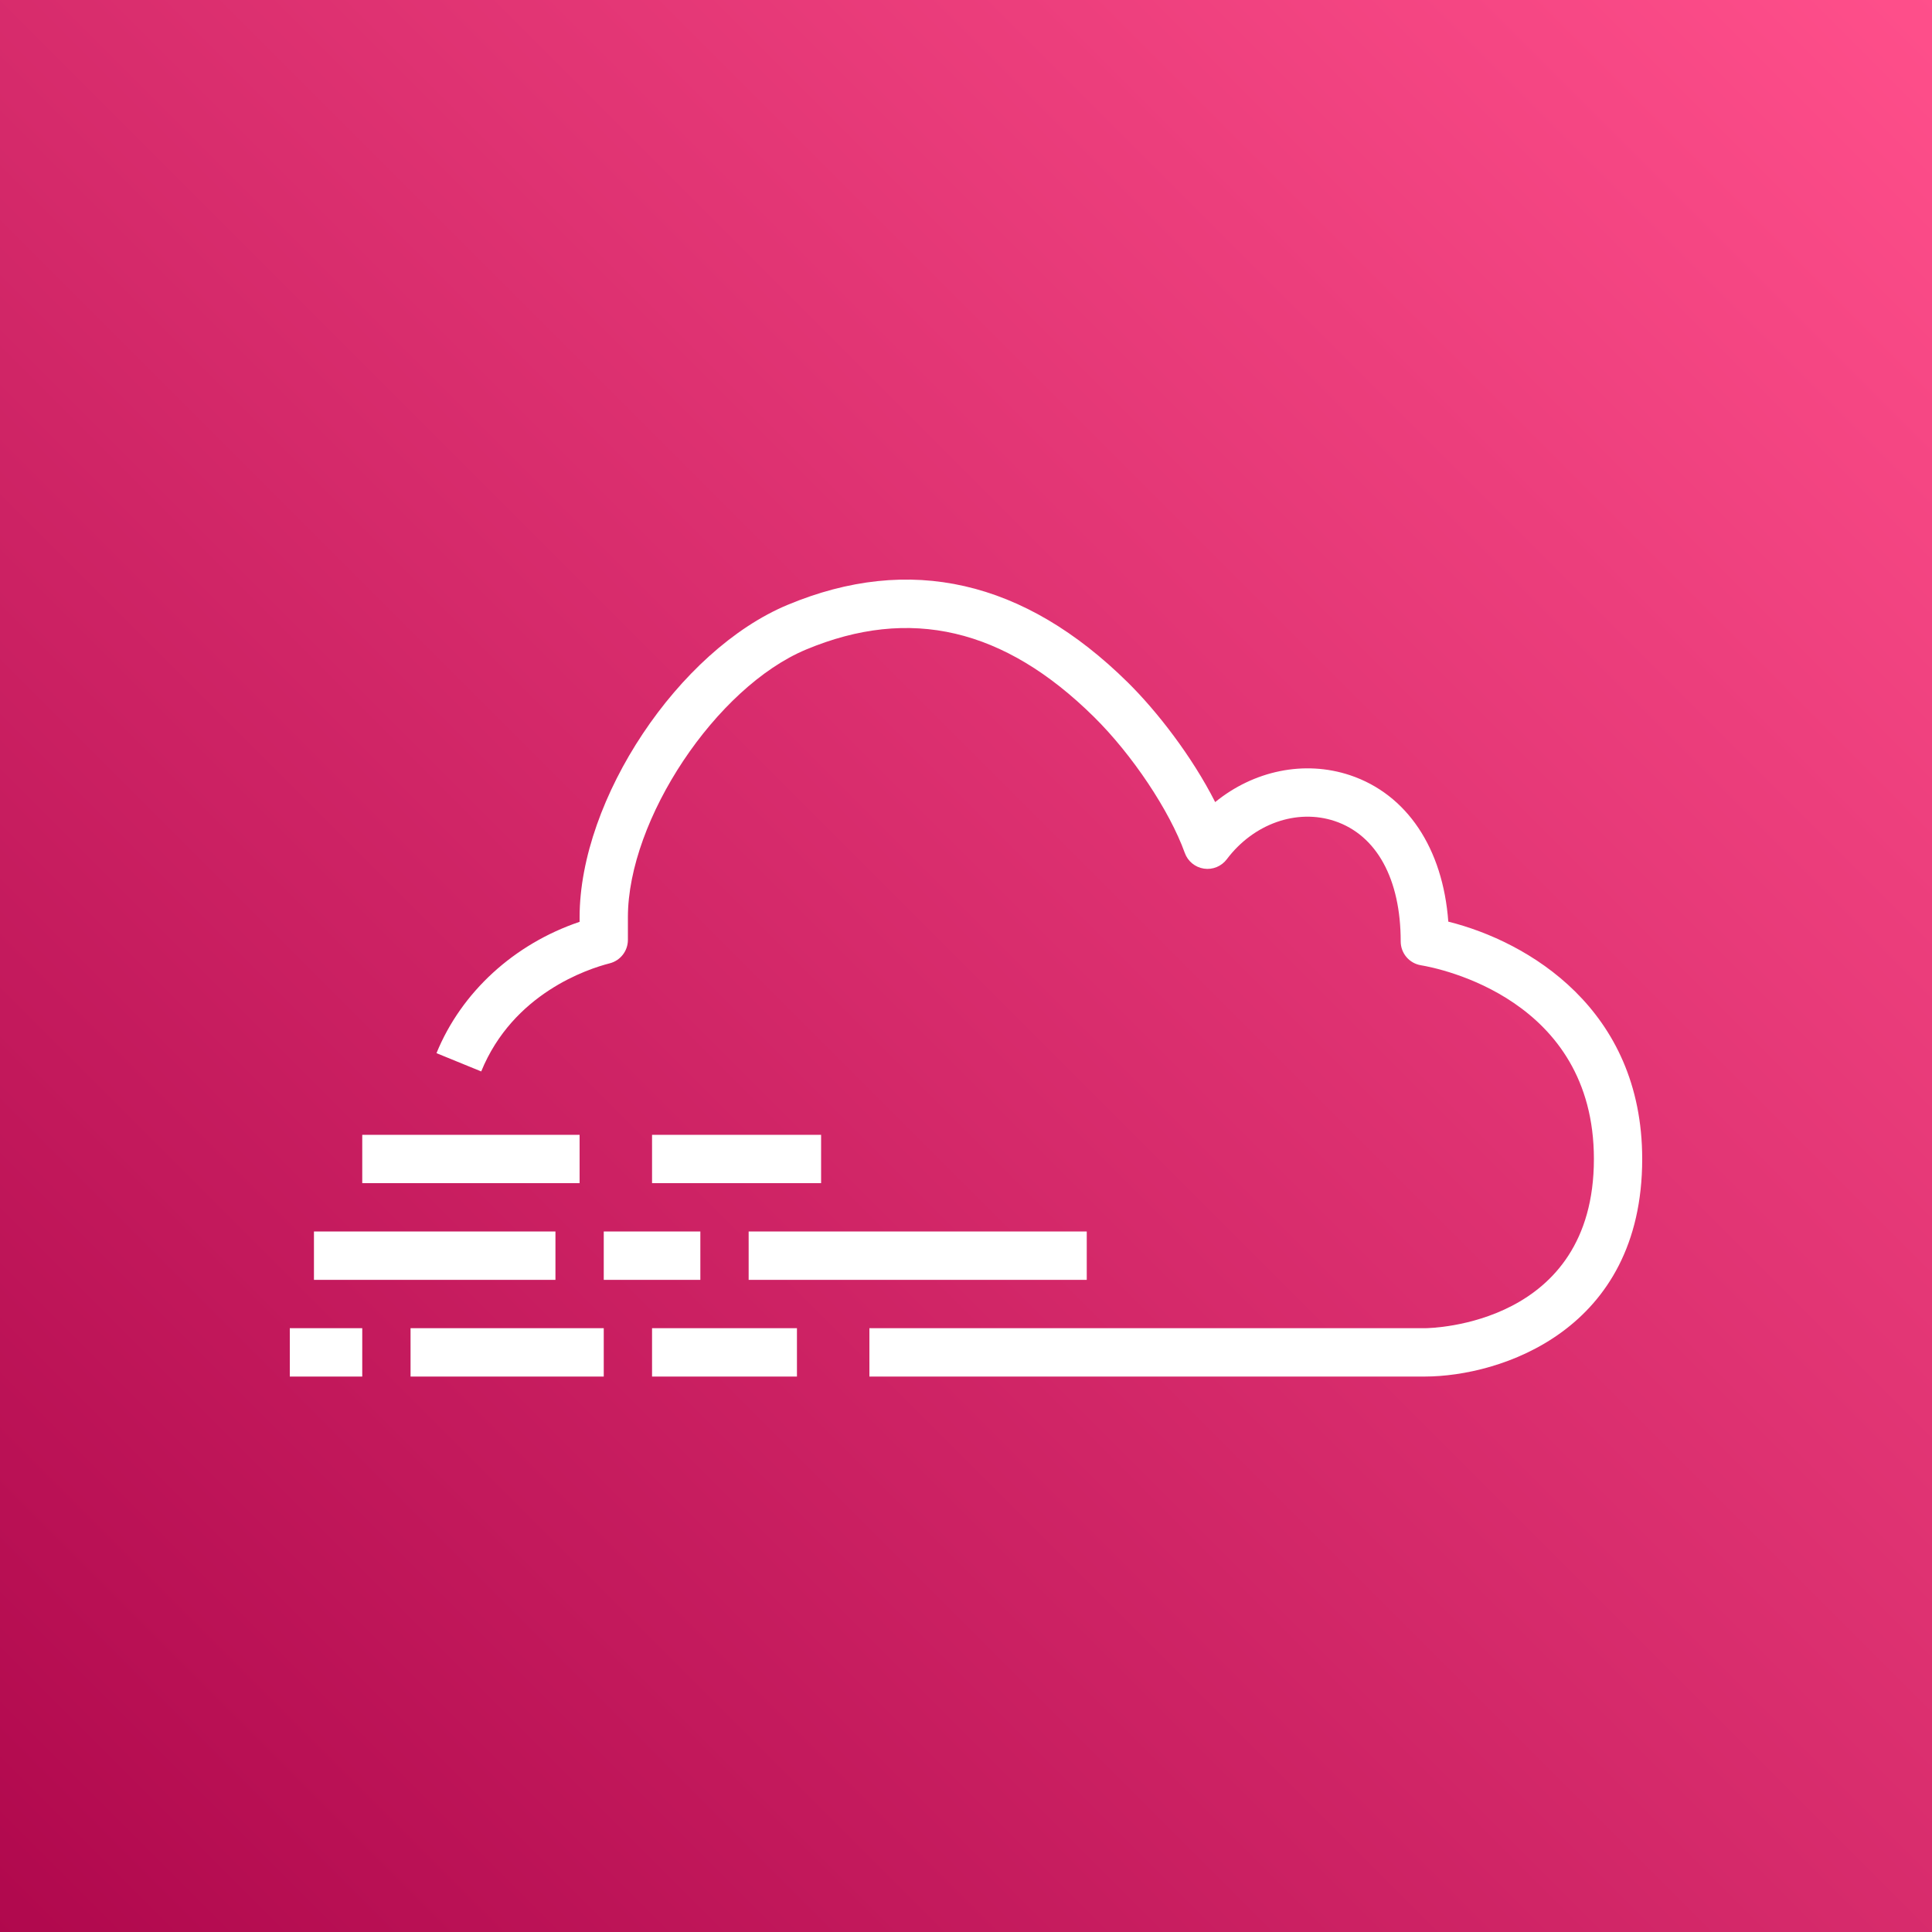
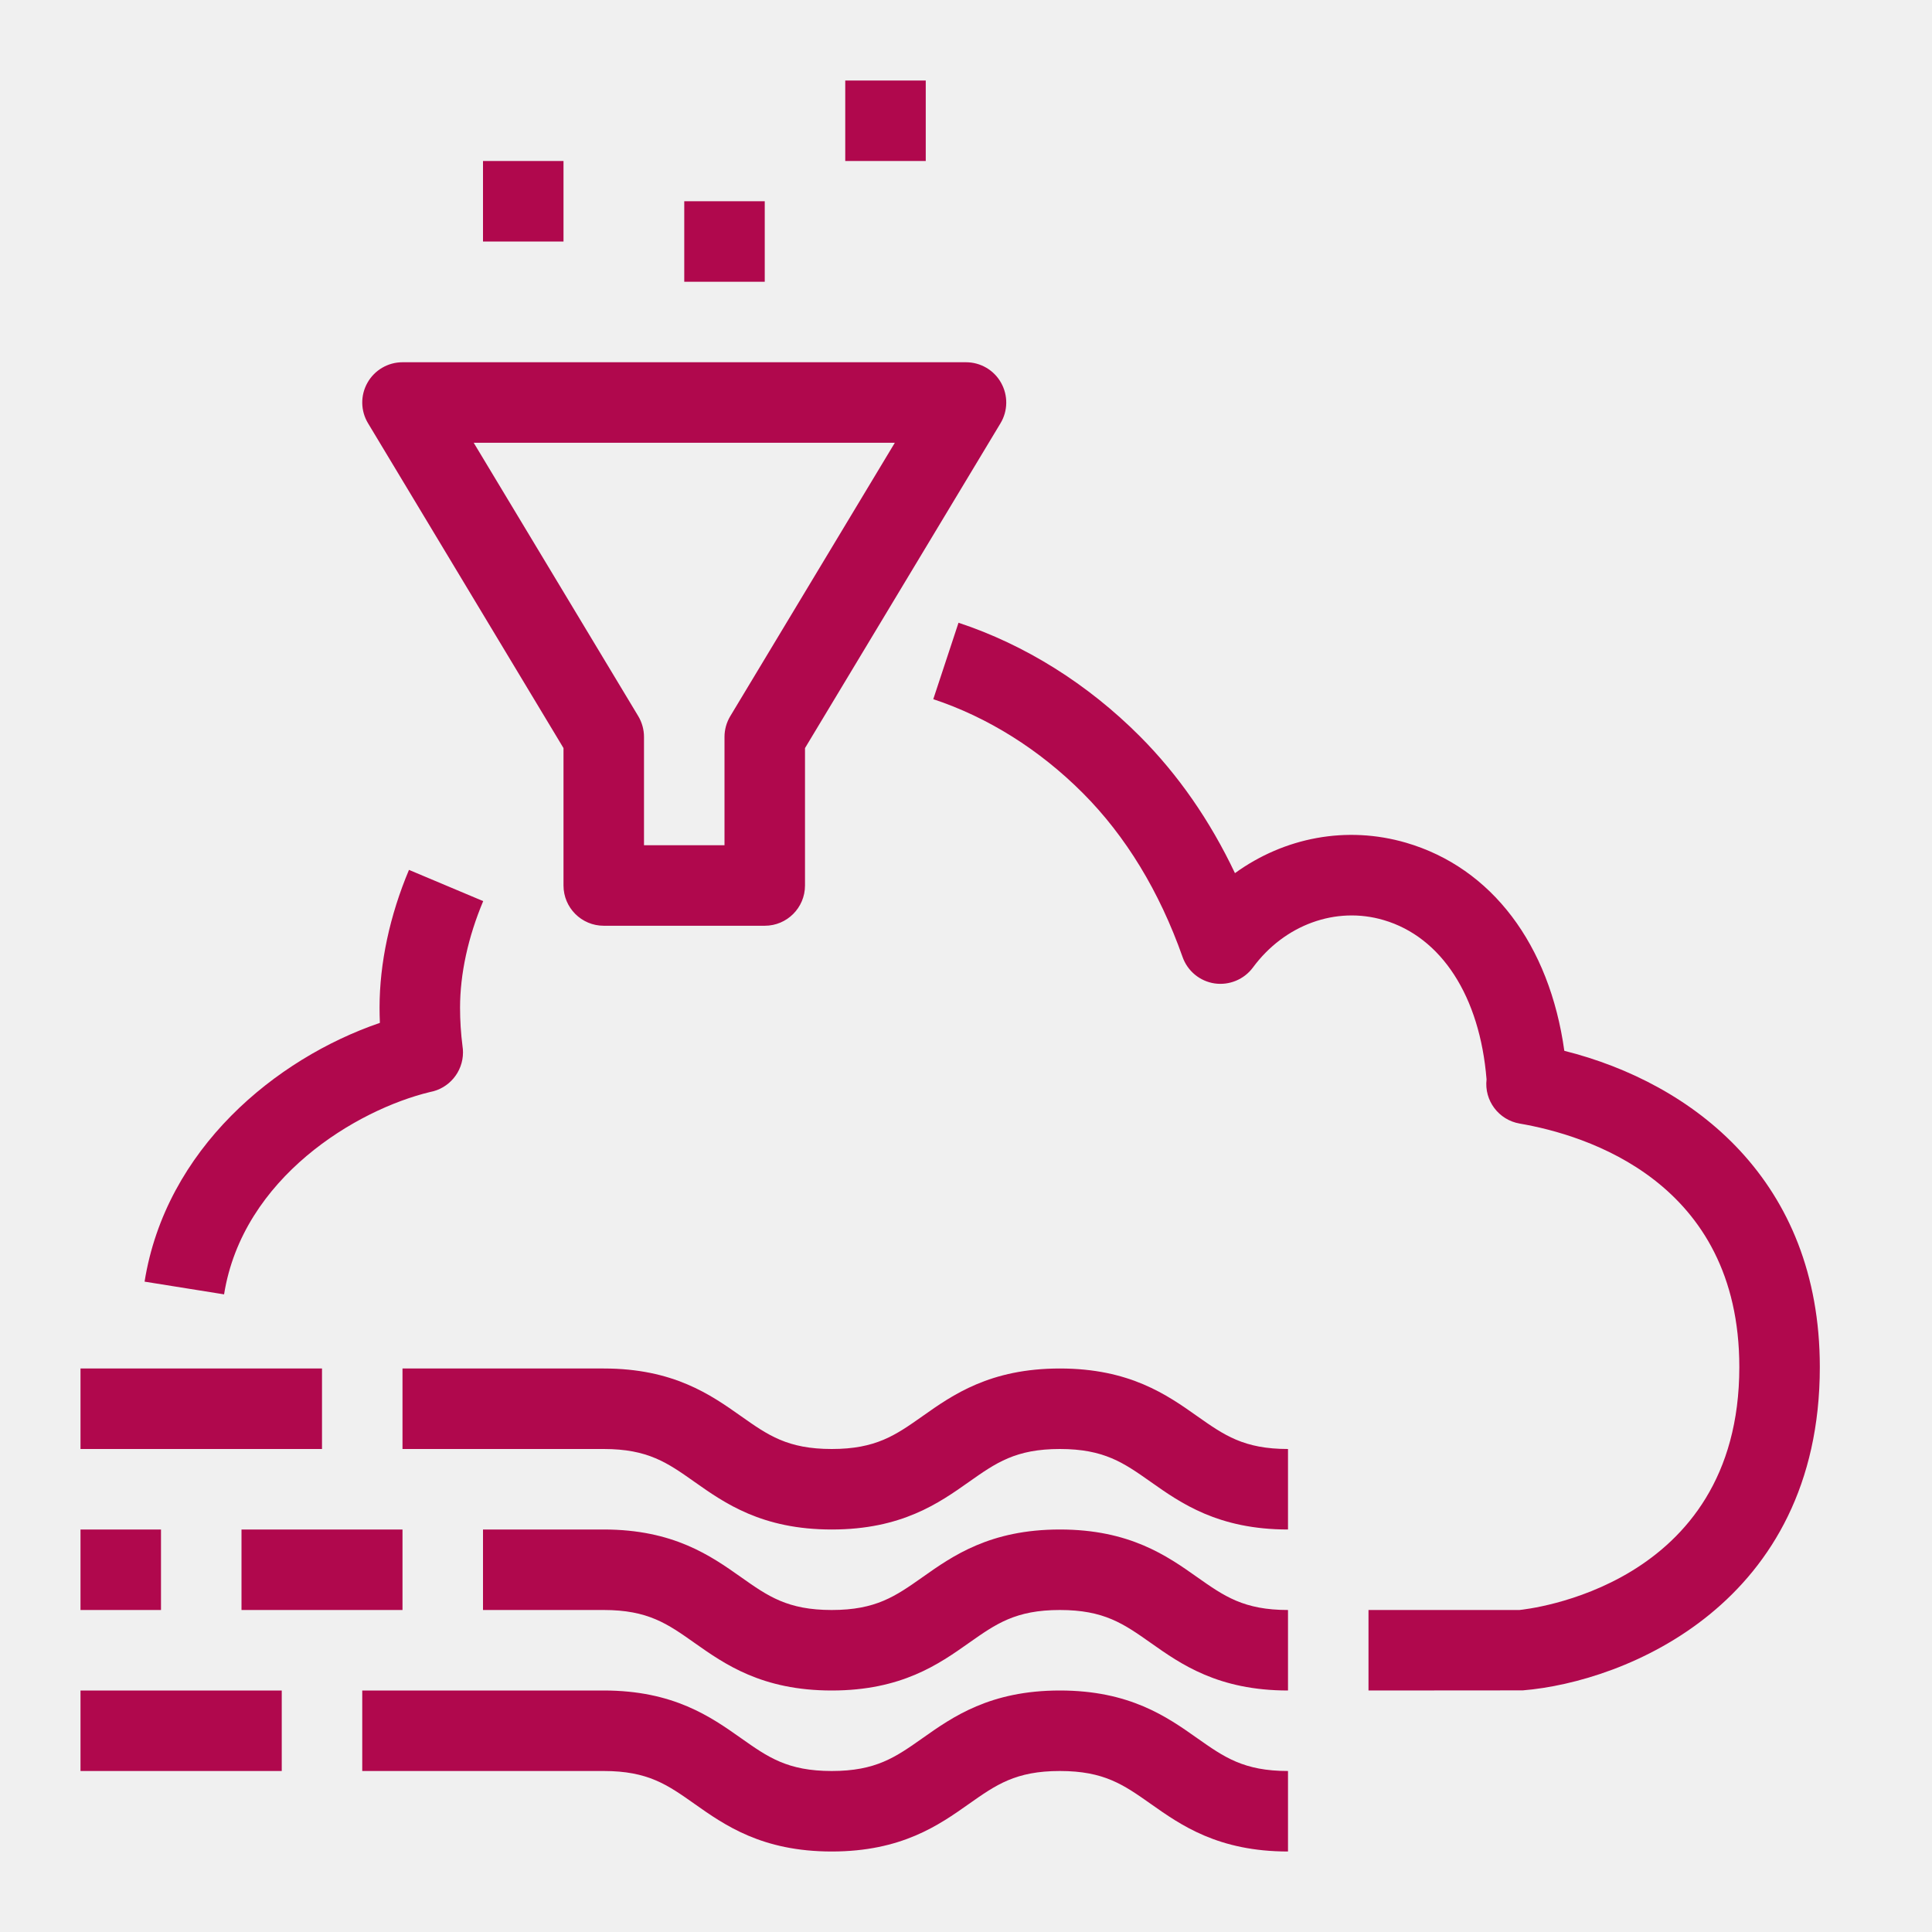
- <svg xmlns="http://www.w3.org/2000/svg" width="80px" height="80px" viewBox="0 0 80 80" version="1.1">
+ <svg xmlns="http://www.w3.org/2000/svg" version="1.1" width="48px" height="48px" viewBox="0 0 48.0 48.0">
  <defs>
-     <linearGradient x1="0%" y1="100%" x2="100%" y2="0%" id="linearGradient-1">
-       <stop stop-color="#B0084D" offset="0%" />
-       <stop stop-color="#FF4F8B" offset="100%" />
-     </linearGradient>
+     <clipPath id="i0">
+       <path d="M13,40 C14.734,40 15.662,40.656 16.409,41.183 C17.08,41.657 17.566,42 18.664,42 C19.764,42 20.249,41.657 20.922,41.183 C21.668,40.656 22.598,40 24.332,40 C26.067,40 26.996,40.656 27.742,41.183 C28.415,41.657 28.901,42 30,42 L30,44 C28.266,44 27.336,43.344 26.59,42.817 C25.917,42.343 25.432,42 24.332,42 C23.233,42 22.747,42.343 22.074,42.817 C21.328,43.344 20.399,44 18.664,44 C16.931,44 16.002,43.344 15.255,42.817 C14.584,42.343 14.099,42 13,42 L7,42 L7,40 Z M5,40 L5,42 L0,42 L0,40 L5,40 Z M13,36 C14.734,36 15.662,36.656 16.409,37.183 C17.08,37.657 17.566,38 18.664,38 C19.764,38 20.249,37.657 20.922,37.183 C21.668,36.656 22.598,36 24.332,36 C26.067,36 26.996,36.656 27.742,37.183 C28.415,37.657 28.901,38 30,38 L30,40 C28.266,40 27.336,39.344 26.59,38.817 C25.917,38.343 25.432,38 24.332,38 C23.233,38 22.747,38.343 22.074,38.817 C21.328,39.344 20.399,40 18.664,40 C16.931,40 16.002,39.344 15.255,38.817 C14.584,38.343 14.099,38 13,38 L10,38 L10,36 Z M21.814,13.472 C23.465,14.017 25.023,14.992 26.319,16.292 C27.269,17.245 28.061,18.384 28.682,19.693 C29.91,18.804 31.456,18.506 32.935,18.938 C35.06,19.559 36.498,21.468 36.865,24.107 C40.063,24.91 43.213,27.326 43.213,31.965 C43.213,37.843 38.384,39.789 35.831,39.997 L32,40 L32,38 L35.75,38 C35.893,37.984 41.213,37.452 41.213,31.965 C41.213,27.351 37.398,26.197 35.757,25.915 C35.233,25.825 34.872,25.342 34.933,24.817 C34.766,22.755 33.814,21.279 32.373,20.858 C31.19,20.51 29.913,20.974 29.128,22.038 C28.908,22.335 28.539,22.486 28.176,22.433 C27.81,22.378 27.504,22.126 27.381,21.777 C26.804,20.144 25.97,18.774 24.903,17.704 C23.826,16.625 22.542,15.819 21.187,15.371 L21.814,13.472 Z M8,36 L8,38 L4,38 L4,36 L8,36 Z M2,36 L2,38 L0,38 L0,36 L2,36 Z M13,32 C14.734,32 15.662,32.656 16.409,33.183 C17.08,33.657 17.566,34 18.664,34 C19.764,34 20.249,33.657 20.922,33.183 C21.668,32.656 22.598,32 24.332,32 C26.067,32 26.996,32.656 27.742,33.183 C28.415,33.657 28.901,34 30,34 L30,36 C28.266,36 27.336,35.344 26.59,34.817 C25.917,34.343 25.432,34 24.332,34 C23.233,34 22.747,34.343 22.074,34.817 C21.328,35.344 20.399,36 18.664,36 C16.931,36 16.002,35.344 15.255,34.817 C14.584,34.343 14.099,34 13,34 L8,34 L8,32 Z M6,32 L6,34 L4.4408921e-16,34 L4.4408921e-16,32 L6,32 Z M8.161,19.612 L10.005,20.388 C9.629,21.281 9.43,22.196 9.43,23.035 C9.43,23.352 9.45,23.674 9.491,23.992 C9.499,24.043 9.503,24.094 9.503,24.146 C9.503,24.634 9.153,25.045 8.684,25.131 C6.863,25.569 4.031,27.254 3.567,30.158 L1.592,29.842 C2.119,26.547 4.846,24.3 7.438,23.413 C7.433,23.287 7.43,23.161 7.43,23.035 C7.43,21.932 7.683,20.748 8.161,19.612 Z M22,7 C22.361,7 22.694,7.194 22.87,7.508 C23.048,7.822 23.043,8.207 22.857,8.516 L18,16.586 L18,20 C18,20.552 17.553,21 17,21 L13,21 C12.447,21 12,20.552 12,20 L12,16.586 L7.144,8.516 C6.957,8.207 6.952,7.822 7.13,7.508 C7.307,7.194 7.64,7 8,7 L22,7 Z M20.232,9 L9.769,9 L13.857,15.792 C13.95,15.948 14,16.126 14,16.308 L14,19 L16,19 L16,16.308 C16,16.126 16.05,15.948 16.144,15.792 L20.232,9 Z M17,3 L17,5 L15,5 L15,3 L17,3 Z M12,2 L12,4 L10,4 L10,2 L12,2 Z M21,0 L21,2 L19,2 L19,0 L21,0 Z" />
+     </clipPath>
  </defs>
-   <g id="Icon-Architecture/64/Arch_AWS-Cloud-Trail_64" stroke="none" stroke-width="1" fill="none" fill-rule="evenodd">
-     <g id="Icon-Architecture-BG/64/Management-Governance" fill="url(#linearGradient-1)">
-       <rect id="Rectangle" x="0" y="0" width="80" height="80" />
+   <g transform="translate(2.0 2.0)">
+     <g clip-path="url(#i0)">
+       <polygon points="0,0 43.213,0 43.213,44 0,44 0,0" stroke="none" fill="#B0084D" />
    </g>
-     <path d="M25,52.996 L29,52.996 L29,50.994 L25,50.994 L25,52.996 Z M59.971,38.163 C59.746,35.126 58.261,32.89 55.902,32.1 C54.003,31.467 51.911,31.914 50.318,33.213 C49.352,31.308 47.9,29.442 46.702,28.26 C42.406,24.019 37.668,22.938 32.616,25.045 C28.106,26.922 24,33.087 24,37.981 L24,38.171 C21.293,39.086 19.109,41.074 18.074,43.609 L19.926,44.366 C21.245,41.135 24.332,40.122 25.247,39.889 C25.69,39.776 26,39.377 26,38.919 L26,37.981 C26,33.936 29.657,28.445 33.385,26.893 C37.68,25.103 41.578,26.011 45.298,29.685 C46.88,31.246 48.427,33.561 49.06,35.318 C49.184,35.664 49.488,35.913 49.852,35.968 C50.212,36.023 50.577,35.874 50.799,35.58 C51.904,34.11 53.696,33.474 55.269,33.999 C57.004,34.581 58,36.397 58,38.982 C58,39.472 58.354,39.889 58.836,39.969 C59.569,40.091 66,41.352 66,47.991 C66,54.868 59.281,54.996 59,54.998 L36,54.998 L36,57 L59.002,57 C62.114,56.994 68,55.104 68,47.991 C68,41.784 63.279,38.989 59.971,38.163 L59.971,38.163 Z M31,52.996 L45,52.996 L45,50.994 L31,50.994 L31,52.996 Z M27,57 L33,57 L33,54.998 L27,54.998 L27,57 Z M12,57 L15,57 L15,54.998 L12,54.998 L12,57 Z M15,48.992 L24,48.992 L24,46.99 L15,46.99 L15,48.992 Z M13,52.996 L23,52.996 L23,50.994 L13,50.994 L13,52.996 Z M27,48.992 L34,48.992 L34,46.99 L27,46.99 L27,48.992 Z M17,57 L25,57 L25,54.998 L17,54.998 L17,57 Z" id="AWS-Cloud-Trail_Icon_64_Squid" fill="#FFFFFF" />
  </g>
</svg>
